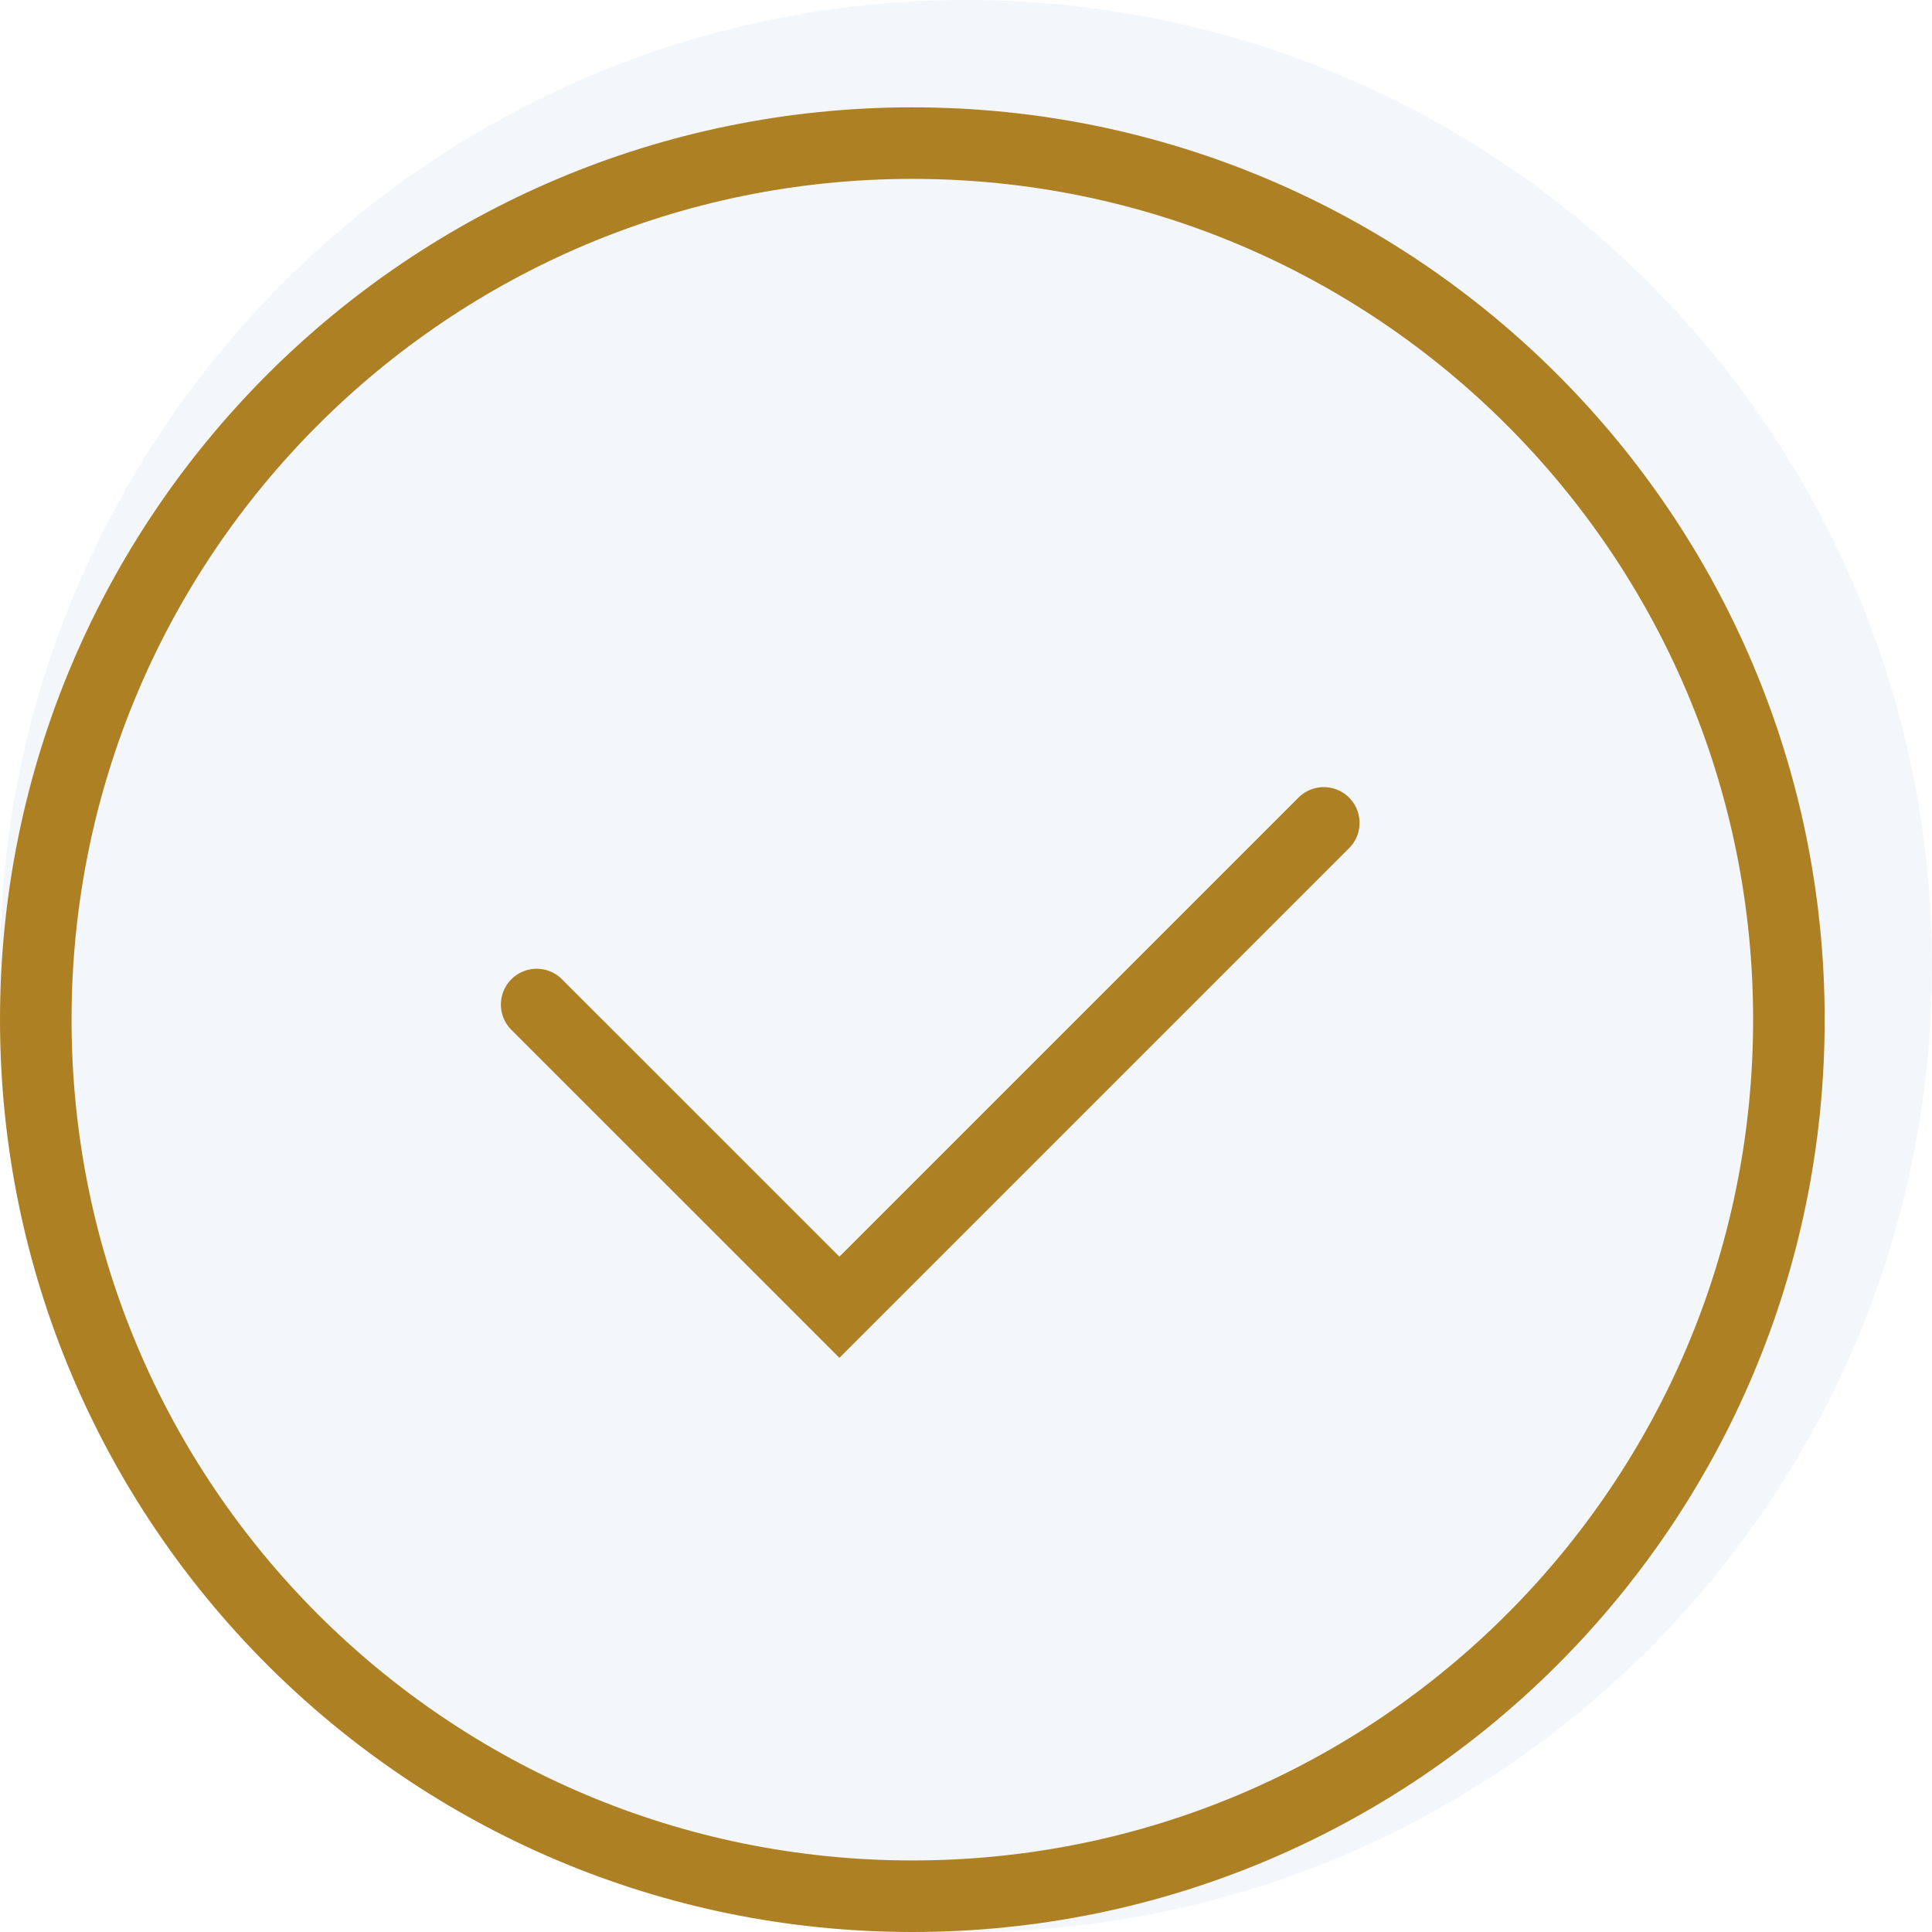
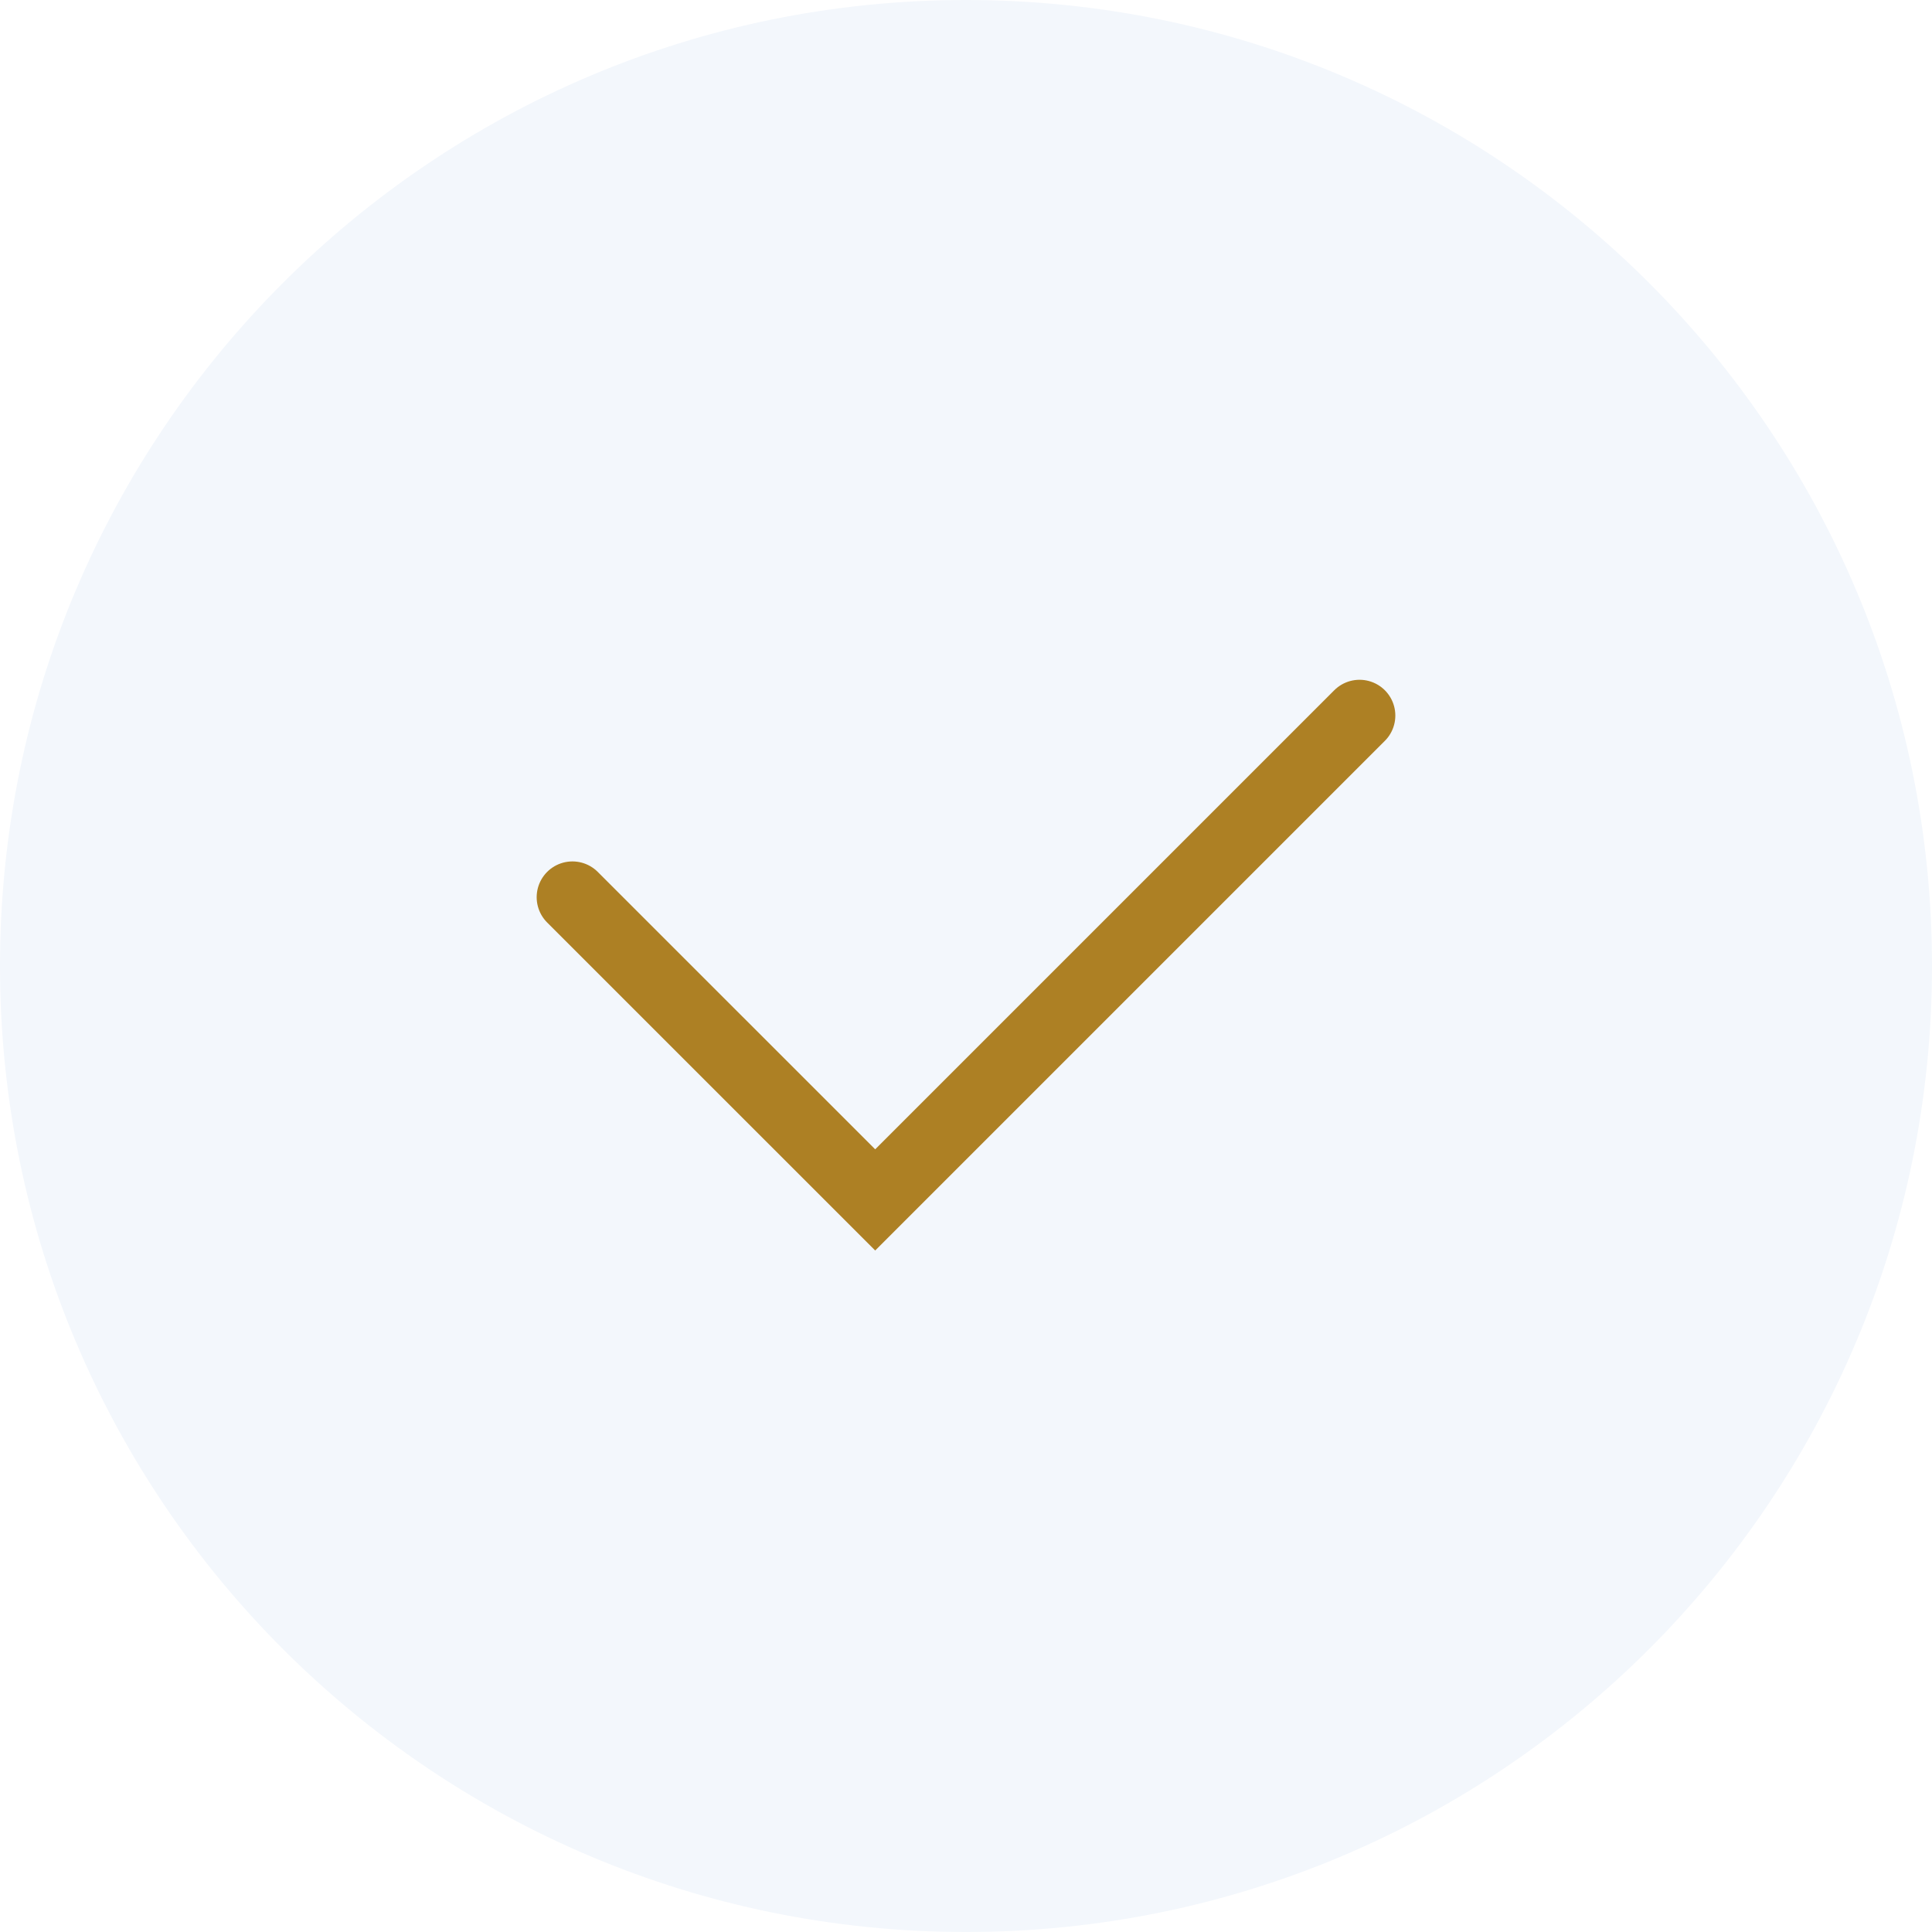
<svg xmlns="http://www.w3.org/2000/svg" width="54" height="54" viewBox="0 0 54 54" fill="none">
  <circle cx="27" cy="27" r="27" fill="#F3F7FC" />
-   <circle cx="25.5" cy="28.5" r="24.5" stroke="#AD8024" stroke-width="2" />
-   <path d="M15 28.077L23.462 36.538L37 23" stroke="#AD8024" stroke-width="2" stroke-linecap="round" />
+   <path d="M16 25.077L24.462 33.538L38 20" stroke="#AD8024" stroke-width="2" stroke-linecap="round" />
</svg>
